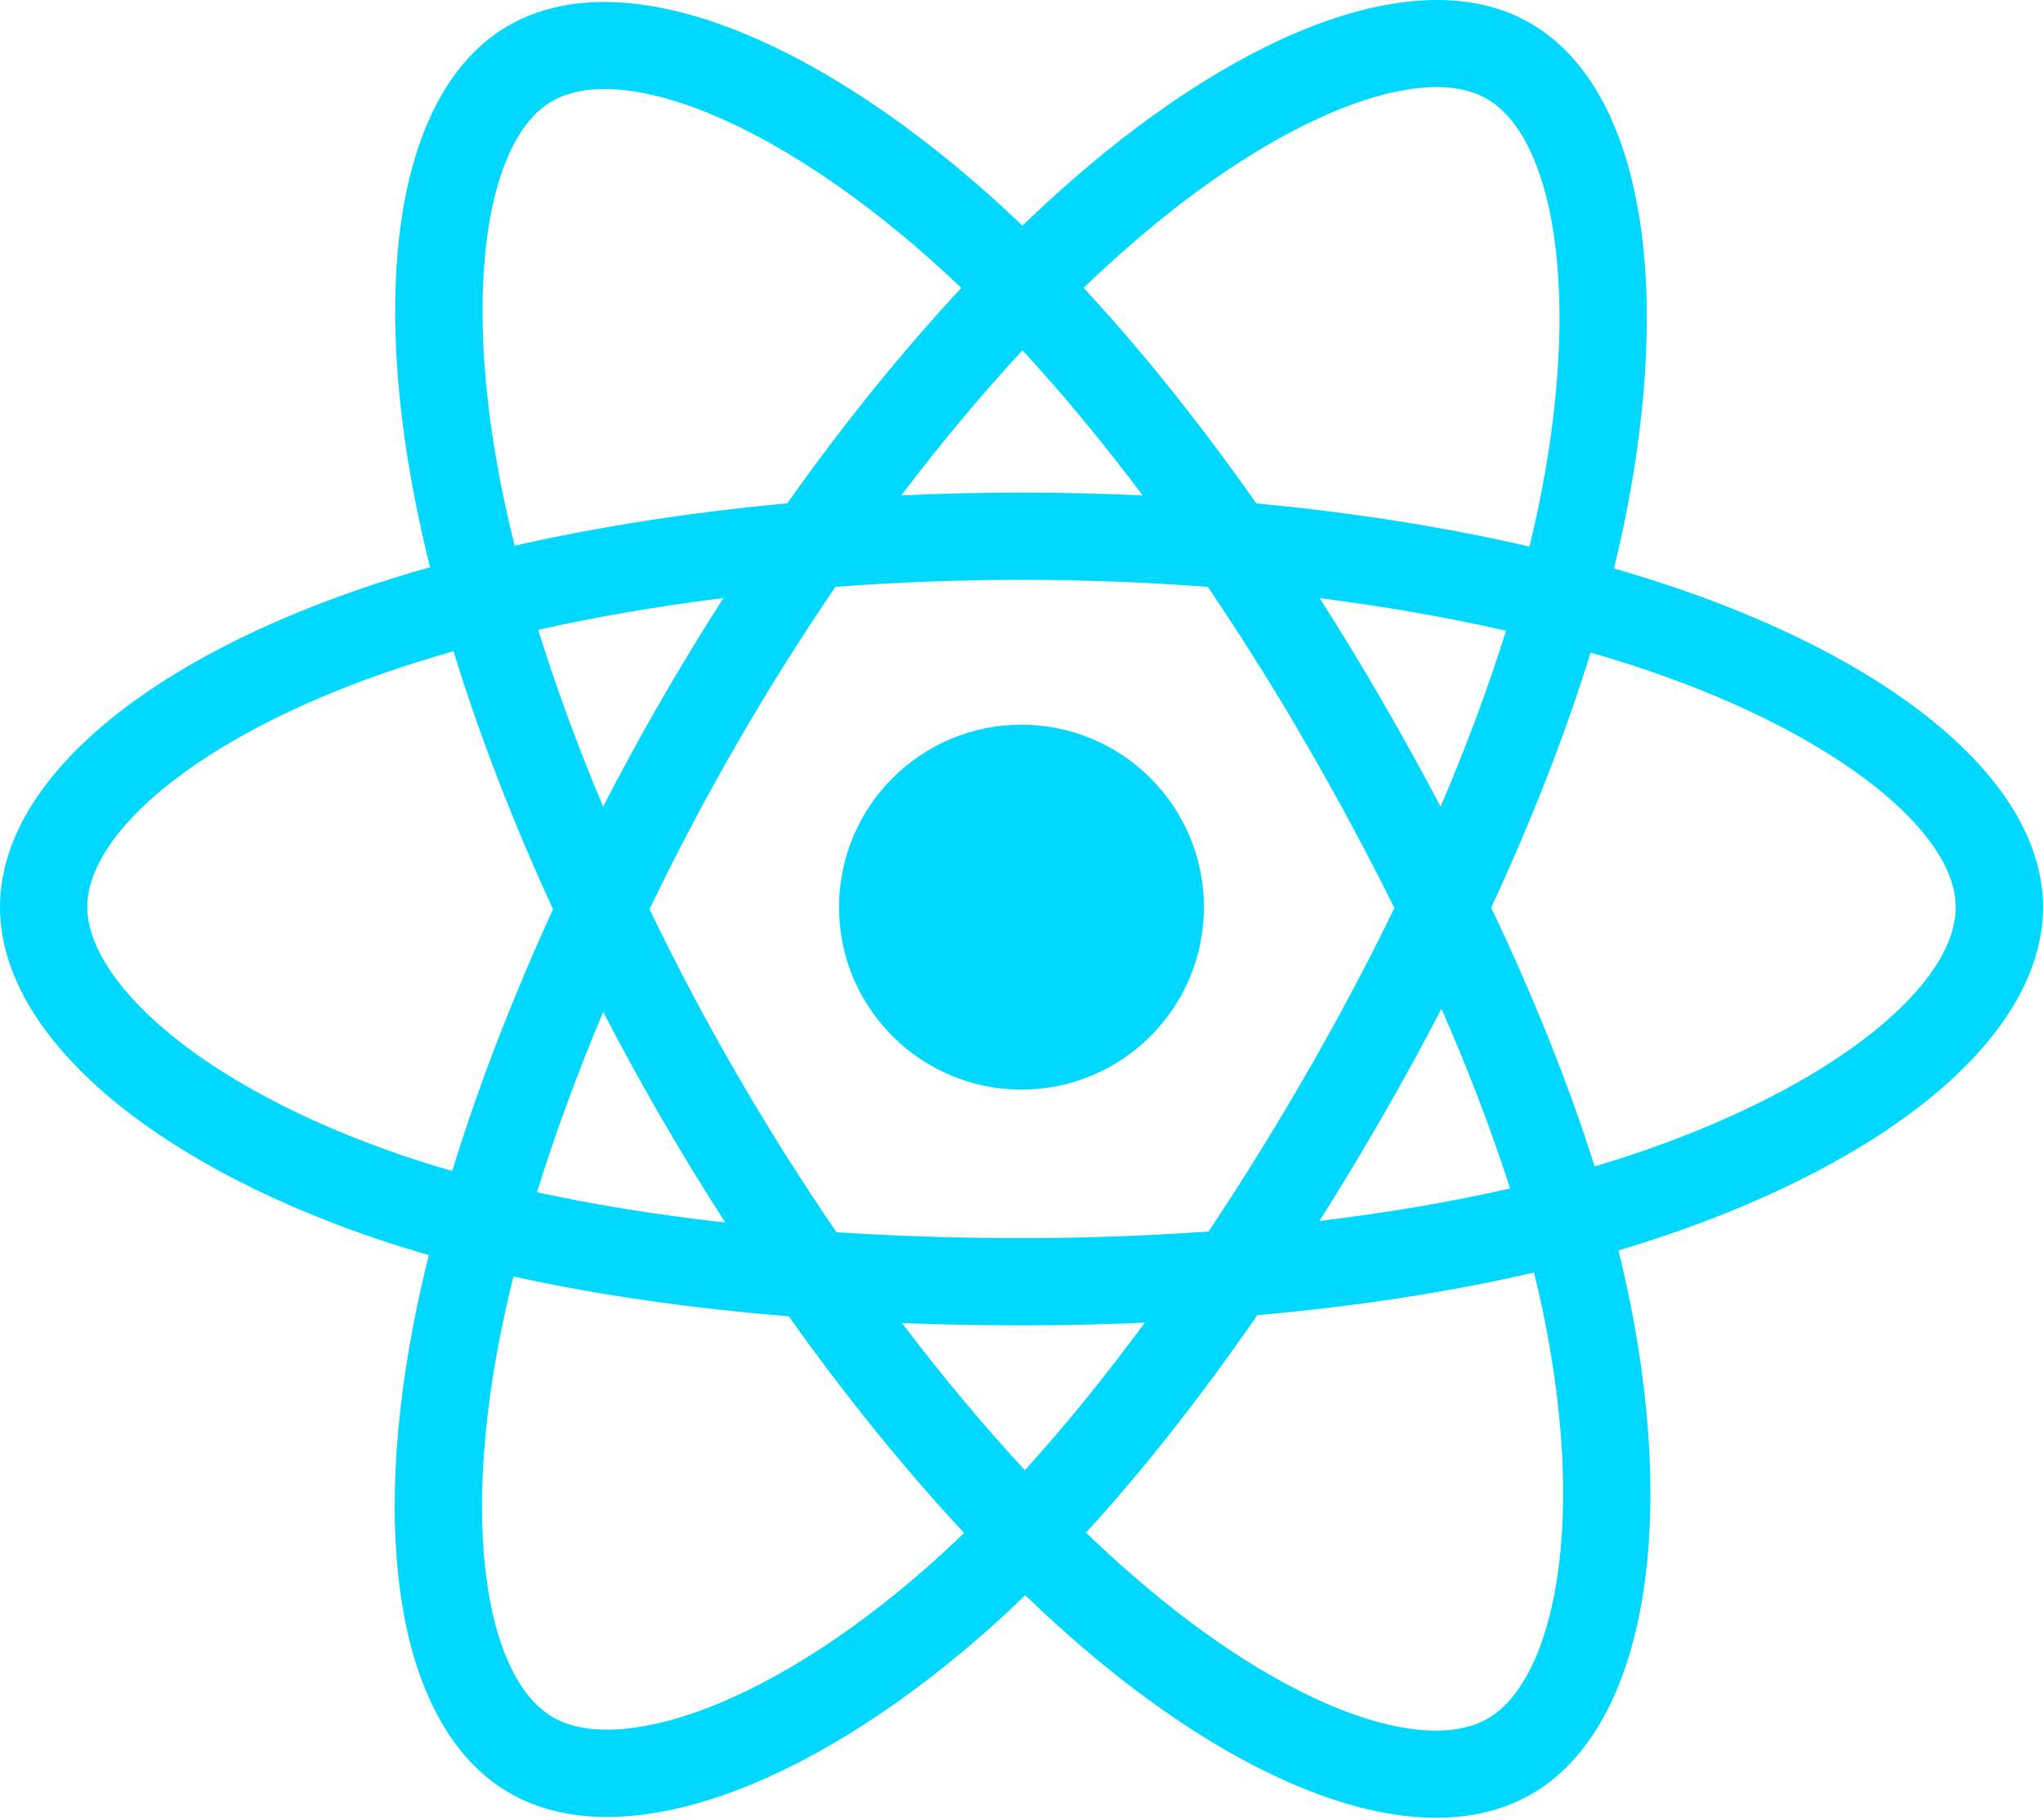
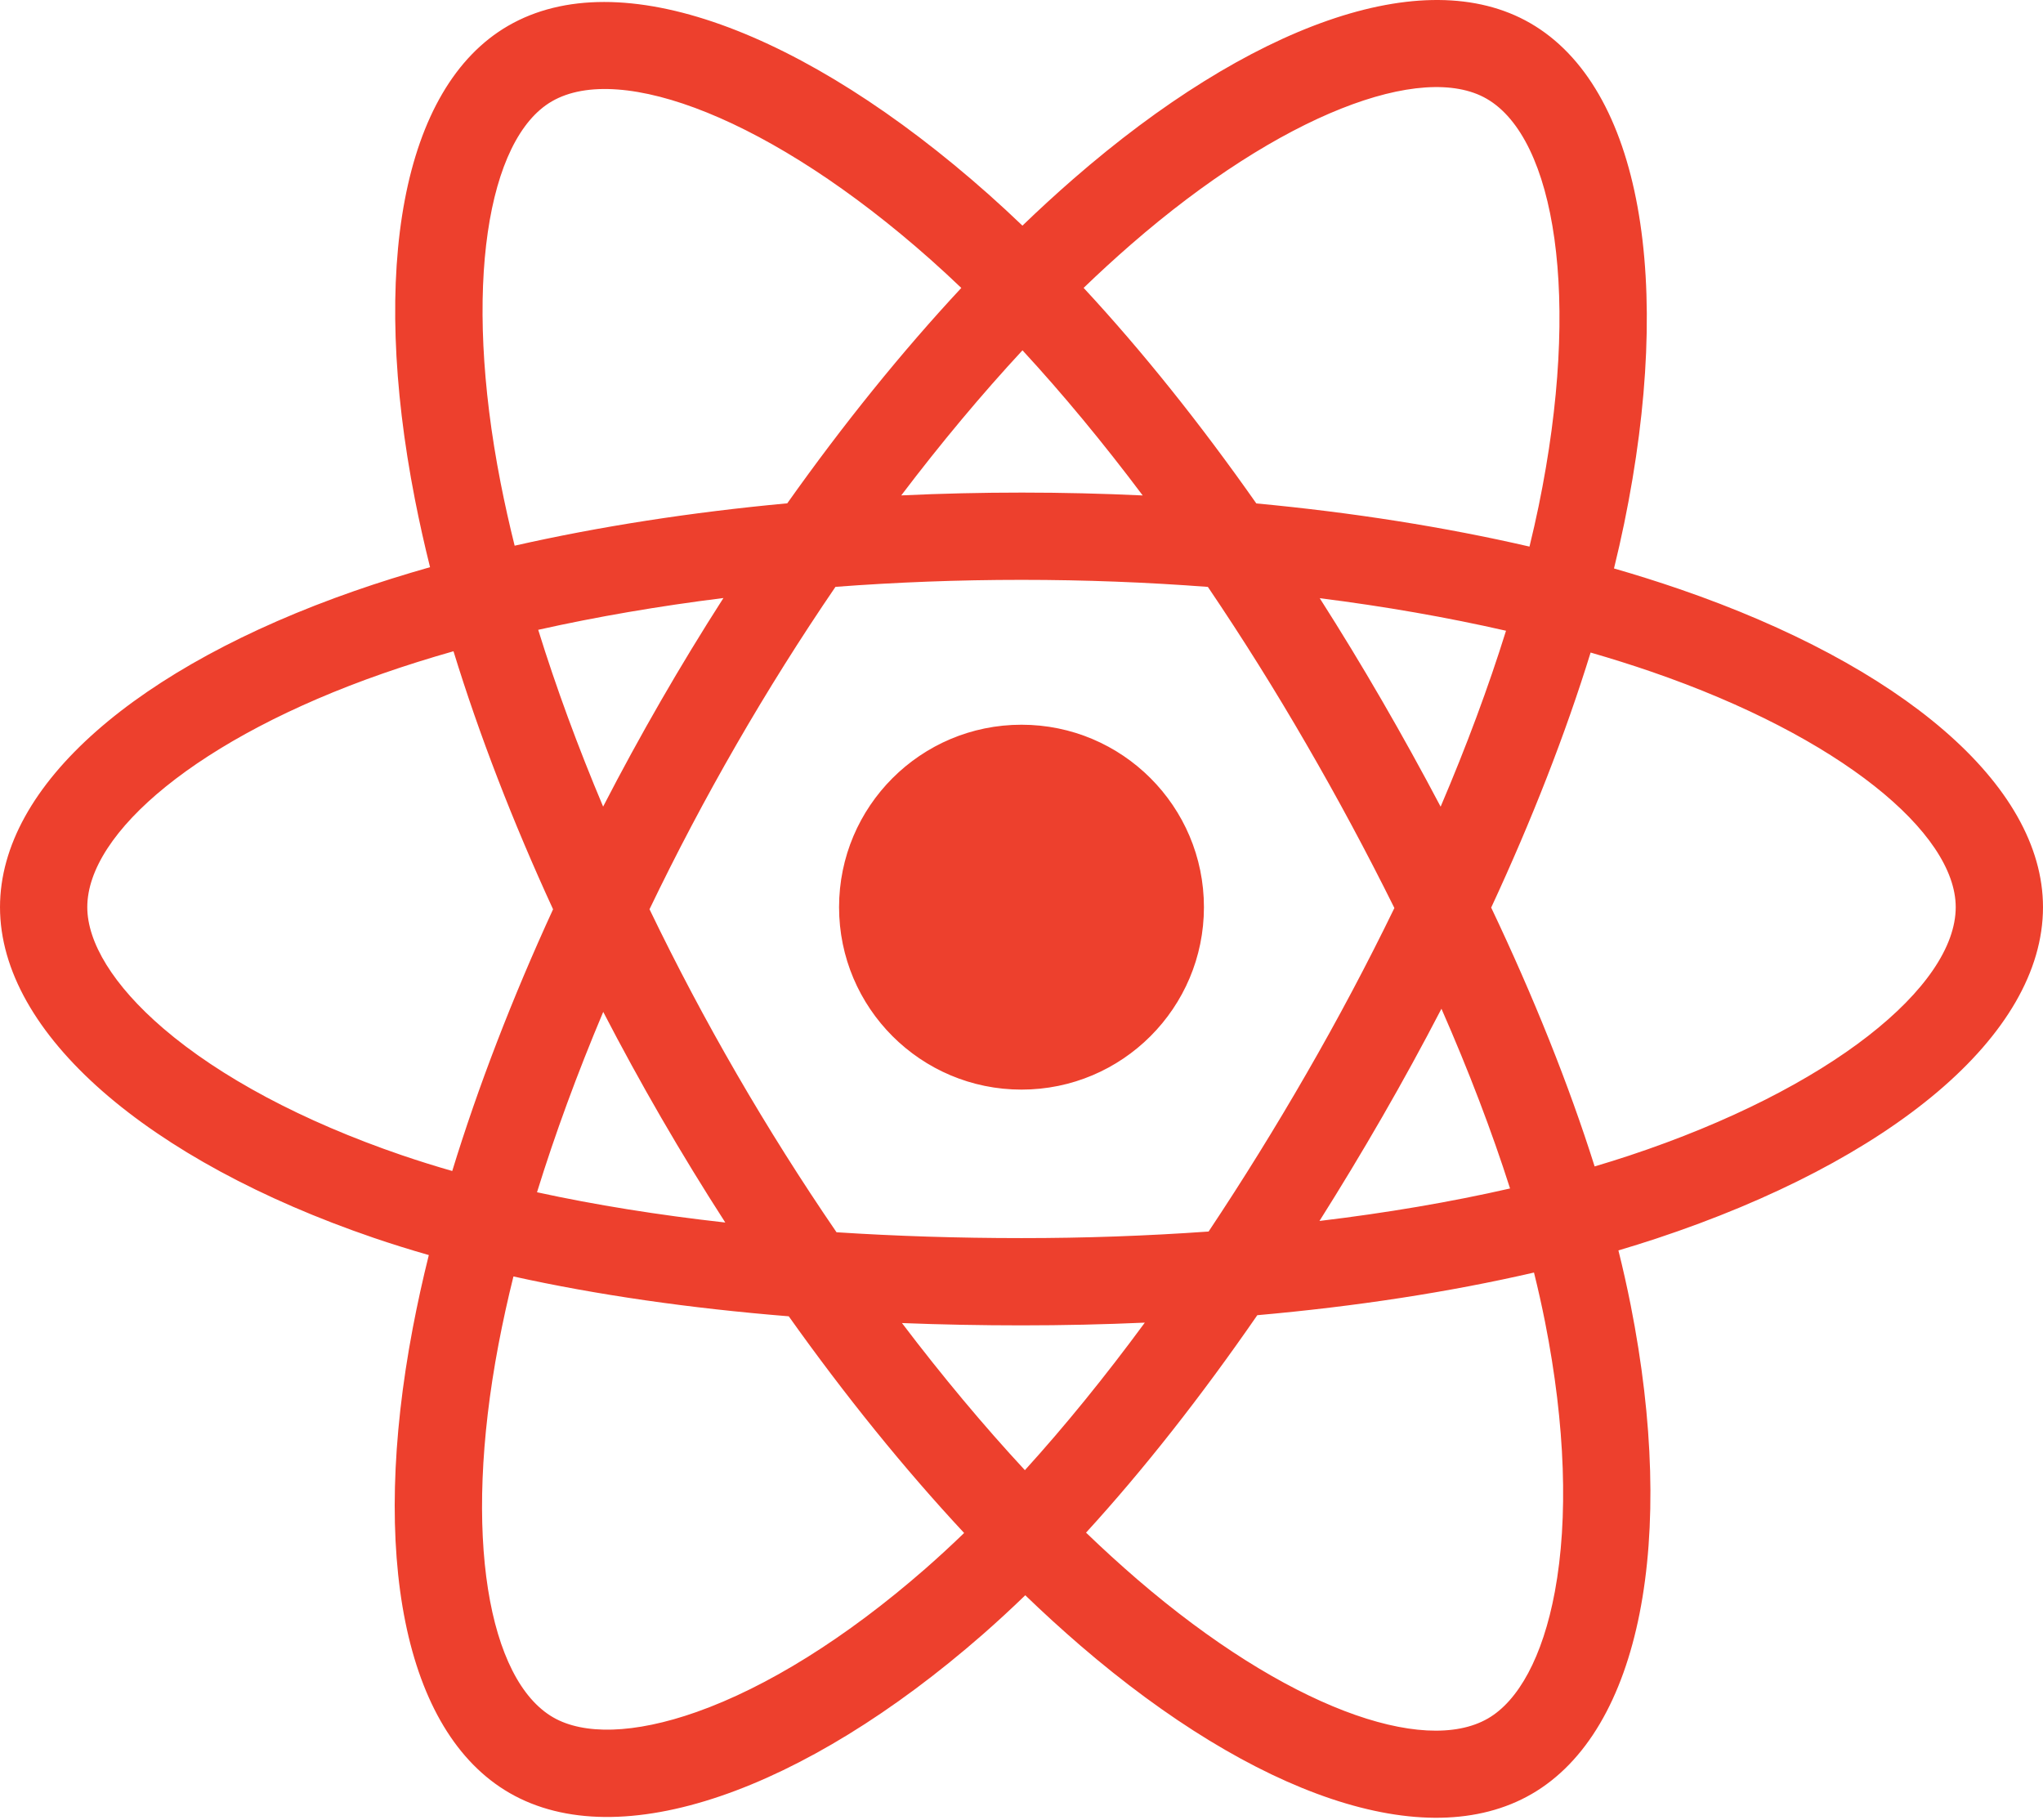
<svg xmlns="http://www.w3.org/2000/svg" aria-hidden="true" role="img" class="iconify iconify--logos" width="35.93" height="32" preserveAspectRatio="xMidYMid meet" viewBox="0 0 256 228">
-   <path fill="#00D8FF" d="M210.483 73.824a171.49 171.49 0 0 0-8.24-2.597c.465-1.9.893-3.777 1.273-5.621c6.238-30.281 2.16-54.676-11.769-62.708c-13.355-7.7-35.196.329-57.254 19.526a171.23 171.23 0 0 0-6.375 5.848a155.866 155.866 0 0 0-4.241-3.917C100.759 3.829 77.587-4.822 63.673 3.233C50.33 10.957 46.379 33.89 51.995 62.588a170.974 170.974 0 0 0 1.892 8.48c-3.28.932-6.445 1.924-9.474 2.98C17.309 83.498 0 98.307 0 113.668c0 15.865 18.582 31.778 46.812 41.427a145.52 145.52 0 0 0 6.921 2.165a167.467 167.467 0 0 0-2.01 9.138c-5.354 28.2-1.173 50.591 12.134 58.266c13.744 7.926 36.812-.22 59.273-19.855a145.567 145.567 0 0 0 5.342-4.923a168.064 168.064 0 0 0 6.92 6.314c21.758 18.722 43.246 26.282 56.54 18.586c13.731-7.949 18.194-32.003 12.4-61.268a145.016 145.016 0 0 0-1.535-6.842c1.62-.48 3.21-.974 4.76-1.488c29.348-9.723 48.443-25.443 48.443-41.52c0-15.417-17.868-30.326-45.517-39.844Zm-6.365 70.984c-1.4.463-2.836.91-4.3 1.345c-3.24-10.257-7.612-21.163-12.963-32.432c5.106-11 9.31-21.767 12.459-31.957c2.619.758 5.16 1.557 7.61 2.4c23.69 8.156 38.14 20.213 38.14 29.504c0 9.896-15.606 22.743-40.946 31.14Zm-10.514 20.834c2.562 12.94 2.927 24.64 1.23 33.787c-1.524 8.219-4.59 13.698-8.382 15.893c-8.067 4.67-25.32-1.4-43.927-17.412a156.726 156.726 0 0 1-6.437-5.87c7.214-7.889 14.423-17.06 21.459-27.246c12.376-1.098 24.068-2.894 34.671-5.345a134.17 134.17 0 0 1 1.386 6.193ZM87.276 214.515c-7.882 2.783-14.16 2.863-17.955.675c-8.075-4.657-11.432-22.636-6.853-46.752a156.923 156.923 0 0 1 1.869-8.499c10.486 2.32 22.093 3.988 34.498 4.994c7.084 9.967 14.501 19.128 21.976 27.15a134.668 134.668 0 0 1-4.877 4.492c-9.933 8.682-19.886 14.842-28.658 17.94ZM50.35 144.747c-12.483-4.267-22.792-9.812-29.858-15.863c-6.35-5.437-9.555-10.836-9.555-15.216c0-9.322 13.897-21.212 37.076-29.293c2.813-.98 5.757-1.905 8.812-2.773c3.204 10.42 7.406 21.315 12.477 32.332c-5.137 11.18-9.399 22.249-12.634 32.792a134.718 134.718 0 0 1-6.318-1.979Zm12.378-84.26c-4.811-24.587-1.616-43.134 6.425-47.789c8.564-4.958 27.502 2.111 47.463 19.835a144.318 144.318 0 0 1 3.841 3.545c-7.438 7.987-14.787 17.08-21.808 26.988c-12.04 1.116-23.565 2.908-34.161 5.309a160.342 160.342 0 0 1-1.76-7.887Zm110.427 27.268a347.8 347.8 0 0 0-7.785-12.803c8.168 1.033 15.994 2.404 23.343 4.08c-2.206 7.072-4.956 14.465-8.193 22.045a381.151 381.151 0 0 0-7.365-13.322Zm-45.032-43.861c5.044 5.465 10.096 11.566 15.065 18.186a322.04 322.04 0 0 0-30.257-.006c4.974-6.559 10.069-12.652 15.192-18.18ZM82.802 87.83a323.167 323.167 0 0 0-7.227 13.238c-3.184-7.553-5.909-14.98-8.134-22.152c7.304-1.634 15.093-2.97 23.209-3.984a321.524 321.524 0 0 0-7.848 12.897Zm8.081 65.352c-8.385-.936-16.291-2.203-23.593-3.793c2.26-7.3 5.045-14.885 8.298-22.6a321.187 321.187 0 0 0 7.257 13.246c2.594 4.48 5.28 8.868 8.038 13.147Zm37.542 31.03c-5.184-5.592-10.354-11.779-15.403-18.433c4.902.192 9.899.29 14.978.29c5.218 0 10.376-.117 15.453-.343c-4.985 6.774-10.018 12.97-15.028 18.486Zm52.198-57.817c3.422 7.8 6.306 15.345 8.596 22.52c-7.422 1.694-15.436 3.058-23.88 4.071a382.417 382.417 0 0 0 7.859-13.026a347.403 347.403 0 0 0 7.425-13.565Zm-16.898 8.101a358.557 358.557 0 0 1-12.281 19.815a329.4 329.4 0 0 1-23.444.823c-7.967 0-15.716-.248-23.178-.732a310.202 310.202 0 0 1-12.513-19.846h.001a307.41 307.41 0 0 1-10.923-20.627a310.278 310.278 0 0 1 10.89-20.637l-.001.001a307.318 307.318 0 0 1 12.413-19.761c7.613-.576 15.42-.876 23.31-.876H128c7.926 0 15.743.303 23.354.883a329.357 329.357 0 0 1 12.335 19.695a358.489 358.489 0 0 1 11.036 20.54a329.472 329.472 0 0 1-11 20.722Zm22.56-122.124c8.572 4.944 11.906 24.881 6.52 51.026c-.344 1.668-.73 3.367-1.15 5.09c-10.622-2.452-22.155-4.275-34.23-5.408c-7.034-10.017-14.323-19.124-21.64-27.008a160.789 160.789 0 0 1 5.888-5.4c18.9-16.447 36.564-22.941 44.612-18.3ZM128 90.808c12.625 0 22.86 10.235 22.86 22.86s-10.235 22.86-22.86 22.86s-22.86-10.235-22.86-22.86s10.235-22.86 22.86-22.86Z" />
+   <path fill="#ed402d" d="M210.483 73.824a171.49 171.49 0 0 0-8.24-2.597c.465-1.9.893-3.777 1.273-5.621c6.238-30.281 2.16-54.676-11.769-62.708c-13.355-7.7-35.196.329-57.254 19.526a171.23 171.23 0 0 0-6.375 5.848a155.866 155.866 0 0 0-4.241-3.917C100.759 3.829 77.587-4.822 63.673 3.233C50.33 10.957 46.379 33.89 51.995 62.588a170.974 170.974 0 0 0 1.892 8.48c-3.28.932-6.445 1.924-9.474 2.98C17.309 83.498 0 98.307 0 113.668c0 15.865 18.582 31.778 46.812 41.427a145.52 145.52 0 0 0 6.921 2.165a167.467 167.467 0 0 0-2.01 9.138c-5.354 28.2-1.173 50.591 12.134 58.266c13.744 7.926 36.812-.22 59.273-19.855a145.567 145.567 0 0 0 5.342-4.923a168.064 168.064 0 0 0 6.92 6.314c21.758 18.722 43.246 26.282 56.54 18.586c13.731-7.949 18.194-32.003 12.4-61.268a145.016 145.016 0 0 0-1.535-6.842c1.62-.48 3.21-.974 4.76-1.488c29.348-9.723 48.443-25.443 48.443-41.52c0-15.417-17.868-30.326-45.517-39.844Zm-6.365 70.984c-1.4.463-2.836.91-4.3 1.345c-3.24-10.257-7.612-21.163-12.963-32.432c5.106-11 9.31-21.767 12.459-31.957c2.619.758 5.16 1.557 7.61 2.4c23.69 8.156 38.14 20.213 38.14 29.504c0 9.896-15.606 22.743-40.946 31.14Zm-10.514 20.834c2.562 12.94 2.927 24.64 1.23 33.787c-1.524 8.219-4.59 13.698-8.382 15.893c-8.067 4.67-25.32-1.4-43.927-17.412a156.726 156.726 0 0 1-6.437-5.87c7.214-7.889 14.423-17.06 21.459-27.246c12.376-1.098 24.068-2.894 34.671-5.345a134.17 134.17 0 0 1 1.386 6.193ZM87.276 214.515c-7.882 2.783-14.16 2.863-17.955.675c-8.075-4.657-11.432-22.636-6.853-46.752a156.923 156.923 0 0 1 1.869-8.499c10.486 2.32 22.093 3.988 34.498 4.994c7.084 9.967 14.501 19.128 21.976 27.15a134.668 134.668 0 0 1-4.877 4.492c-9.933 8.682-19.886 14.842-28.658 17.94ZM50.35 144.747c-12.483-4.267-22.792-9.812-29.858-15.863c-6.35-5.437-9.555-10.836-9.555-15.216c0-9.322 13.897-21.212 37.076-29.293c2.813-.98 5.757-1.905 8.812-2.773c3.204 10.42 7.406 21.315 12.477 32.332c-5.137 11.18-9.399 22.249-12.634 32.792a134.718 134.718 0 0 1-6.318-1.979Zm12.378-84.26c-4.811-24.587-1.616-43.134 6.425-47.789c8.564-4.958 27.502 2.111 47.463 19.835a144.318 144.318 0 0 1 3.841 3.545c-7.438 7.987-14.787 17.08-21.808 26.988c-12.04 1.116-23.565 2.908-34.161 5.309a160.342 160.342 0 0 1-1.76-7.887Zm110.427 27.268a347.8 347.8 0 0 0-7.785-12.803c8.168 1.033 15.994 2.404 23.343 4.08c-2.206 7.072-4.956 14.465-8.193 22.045a381.151 381.151 0 0 0-7.365-13.322Zm-45.032-43.861c5.044 5.465 10.096 11.566 15.065 18.186a322.04 322.04 0 0 0-30.257-.006c4.974-6.559 10.069-12.652 15.192-18.18ZM82.802 87.83a323.167 323.167 0 0 0-7.227 13.238c-3.184-7.553-5.909-14.98-8.134-22.152c7.304-1.634 15.093-2.97 23.209-3.984a321.524 321.524 0 0 0-7.848 12.897Zm8.081 65.352c-8.385-.936-16.291-2.203-23.593-3.793c2.26-7.3 5.045-14.885 8.298-22.6a321.187 321.187 0 0 0 7.257 13.246c2.594 4.48 5.28 8.868 8.038 13.147Zm37.542 31.03c-5.184-5.592-10.354-11.779-15.403-18.433c4.902.192 9.899.29 14.978.29c5.218 0 10.376-.117 15.453-.343c-4.985 6.774-10.018 12.97-15.028 18.486Zm52.198-57.817c3.422 7.8 6.306 15.345 8.596 22.52c-7.422 1.694-15.436 3.058-23.88 4.071a382.417 382.417 0 0 0 7.859-13.026a347.403 347.403 0 0 0 7.425-13.565Zm-16.898 8.101a358.557 358.557 0 0 1-12.281 19.815a329.4 329.4 0 0 1-23.444.823c-7.967 0-15.716-.248-23.178-.732a310.202 310.202 0 0 1-12.513-19.846h.001a307.41 307.41 0 0 1-10.923-20.627a310.278 310.278 0 0 1 10.89-20.637l-.001.001a307.318 307.318 0 0 1 12.413-19.761c7.613-.576 15.42-.876 23.31-.876H128c7.926 0 15.743.303 23.354.883a329.357 329.357 0 0 1 12.335 19.695a358.489 358.489 0 0 1 11.036 20.54a329.472 329.472 0 0 1-11 20.722Zm22.56-122.124c8.572 4.944 11.906 24.881 6.52 51.026c-.344 1.668-.73 3.367-1.15 5.09c-10.622-2.452-22.155-4.275-34.23-5.408c-7.034-10.017-14.323-19.124-21.64-27.008a160.789 160.789 0 0 1 5.888-5.4c18.9-16.447 36.564-22.941 44.612-18.3ZM128 90.808c12.625 0 22.86 10.235 22.86 22.86s-10.235 22.86-22.86 22.86s-22.86-10.235-22.86-22.86s10.235-22.86 22.86-22.86Z" />
</svg>
